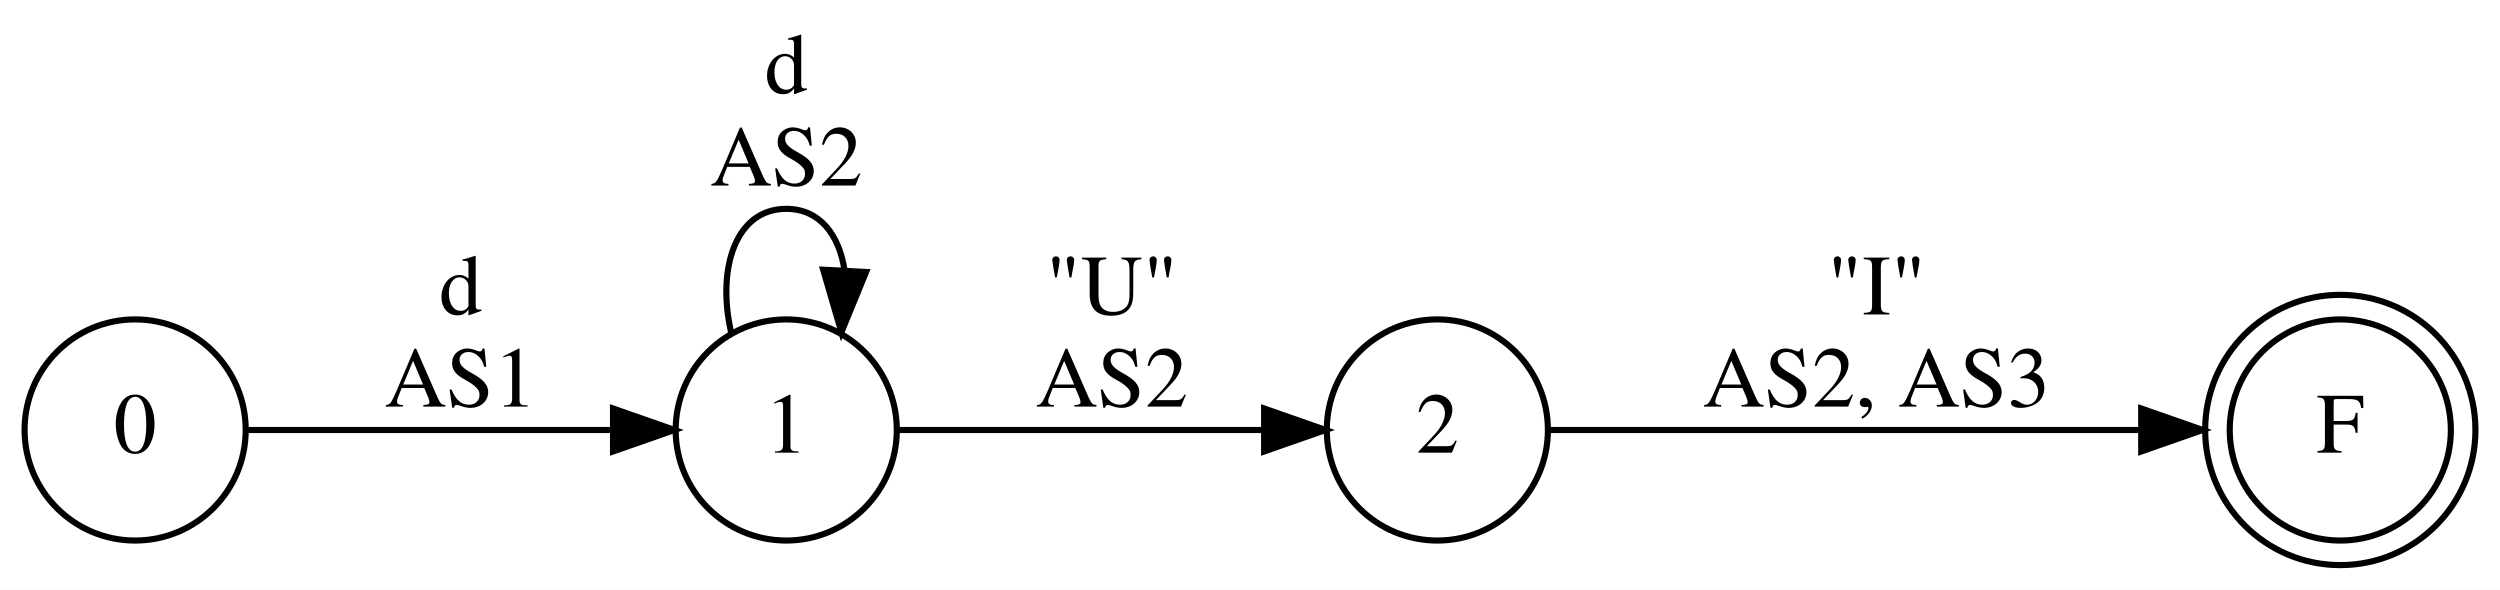
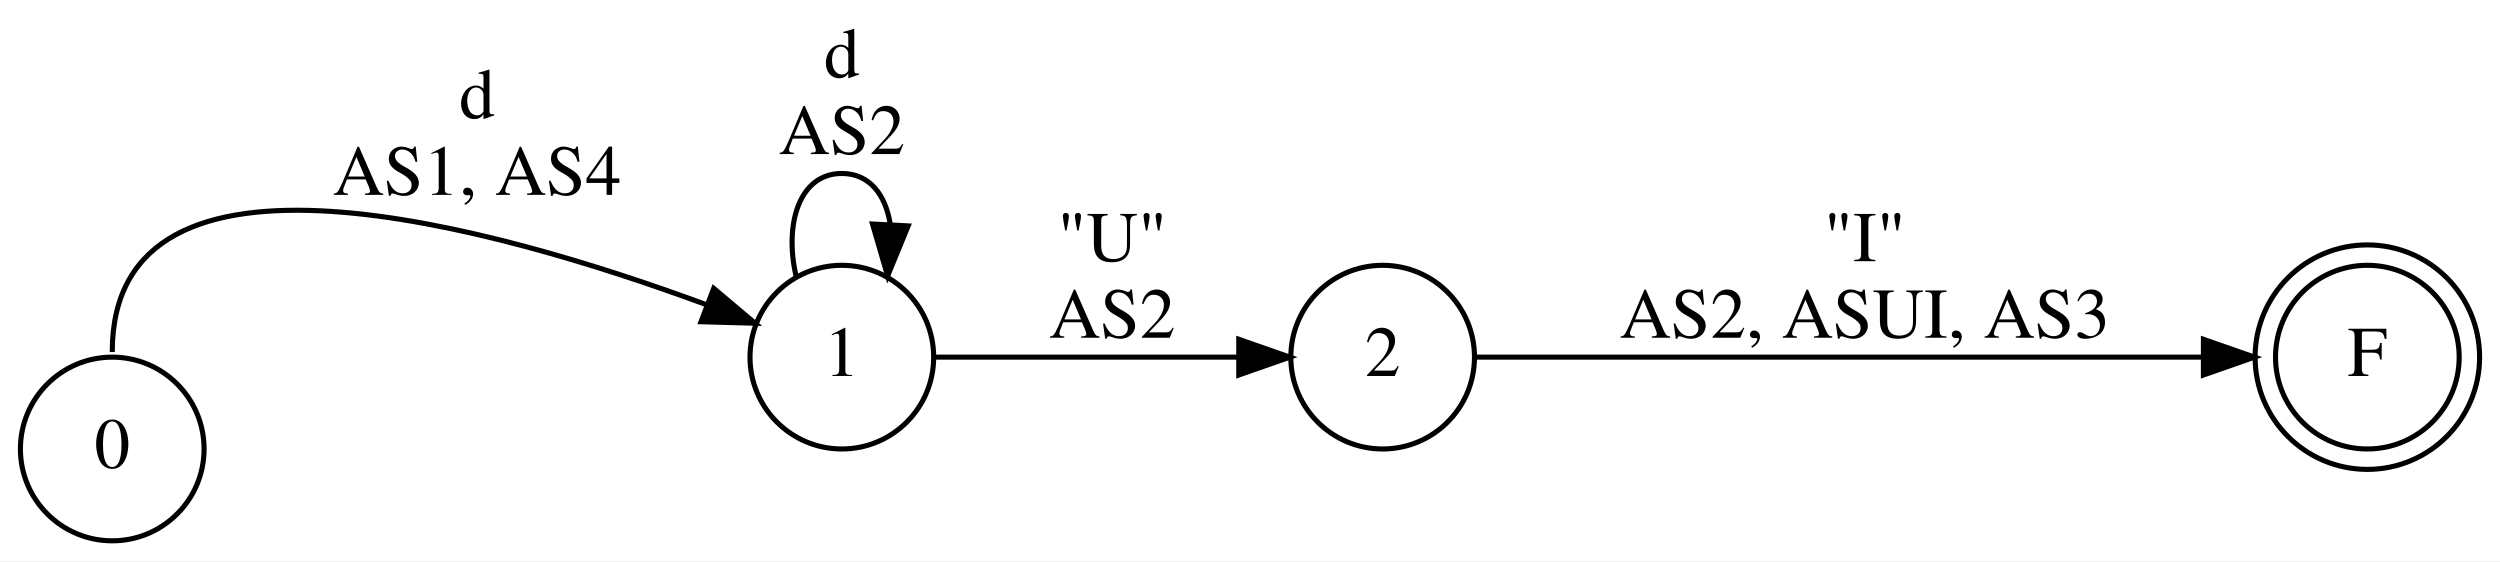
- <svg xmlns="http://www.w3.org/2000/svg" width="407pt" height="96pt" viewBox="0.00 0.00 407.00 96.00">
-   <g id="graph0" class="graph" transform="scale(1 1) rotate(0) translate(4 92)">
-     <polygon fill="white" stroke="transparent" points="-4,4 -4,-92 403,-92 403,4 -4,4" />
+ <svg xmlns="http://www.w3.org/2000/svg" width="490pt" height="110pt" viewBox="0.00 0.00 490.00 110.00">
+   <g id="graph0" class="graph" transform="scale(1 1) rotate(0) translate(4 106)">
+     <polygon fill="white" stroke="transparent" points="-4,4 -4,-106 486,-106 486,4 -4,4" />
    <g id="node1" class="node">
-       <ellipse fill="none" stroke="black" cx="377" cy="-22" rx="18" ry="18" />
-       <ellipse fill="none" stroke="black" cx="377" cy="-22" rx="22" ry="22" />
-       <text text-anchor="middle" x="377" y="-18.3" font-family="Times,serif" font-size="14.00">F</text>
+       <ellipse fill="none" stroke="black" cx="460" cy="-36" rx="18" ry="18" />
+       <ellipse fill="none" stroke="black" cx="460" cy="-36" rx="22" ry="22" />
+       <text text-anchor="middle" x="460" y="-32.3" font-family="Times,serif" font-size="14.00">F</text>
    </g>
    <g id="node2" class="node">
-       <ellipse fill="none" stroke="black" cx="18" cy="-22" rx="18" ry="18" />
-       <text text-anchor="middle" x="18" y="-18.3" font-family="Times,serif" font-size="14.00">0</text>
+       <ellipse fill="none" stroke="black" cx="18" cy="-18" rx="18" ry="18" />
+       <text text-anchor="middle" x="18" y="-14.3" font-family="Times,serif" font-size="14.00">0</text>
    </g>
    <g id="node3" class="node">
-       <ellipse fill="none" stroke="black" cx="124" cy="-22" rx="18" ry="18" />
-       <text text-anchor="middle" x="124" y="-18.3" font-family="Times,serif" font-size="14.00">1</text>
+       <ellipse fill="none" stroke="black" cx="161" cy="-36" rx="18" ry="18" />
+       <text text-anchor="middle" x="161" y="-32.3" font-family="Times,serif" font-size="14.00">1</text>
    </g>
    <g id="edge1" class="edge">
-       <path fill="none" stroke="black" d="M36.17,-22C52.36,-22 76.87,-22 95.73,-22" />
-       <polygon fill="black" stroke="black" points="95.8,-25.5 105.8,-22 95.8,-18.5 95.8,-25.5" />
-       <text text-anchor="middle" x="71" y="-40.8" font-family="Times,serif" font-size="14.00">d </text>
-       <text text-anchor="middle" x="71" y="-25.8" font-family="Times,serif" font-size="14.00"> AS1</text>
+       <path fill="none" stroke="black" d="M18,-37C18,-83.02 93.51,-61.39 134.4,-46.3" />
+       <polygon fill="black" stroke="black" points="135.89,-49.48 143.99,-42.65 133.4,-42.94 135.89,-49.48" />
+       <text text-anchor="middle" x="89.5" y="-82.8" font-family="Times,serif" font-size="14.00">d </text>
+       <text text-anchor="middle" x="89.5" y="-67.8" font-family="Times,serif" font-size="14.00"> AS1, AS4</text>
    </g>
    <g id="edge2" class="edge">
-       <path fill="none" stroke="black" d="M115.02,-37.92C112.68,-48.15 115.67,-58 124,-58 129.47,-58 132.63,-53.76 133.5,-47.95" />
-       <polygon fill="black" stroke="black" points="137,-47.72 132.98,-37.92 130.01,-48.09 137,-47.72" />
-       <text text-anchor="middle" x="124" y="-76.8" font-family="Times,serif" font-size="14.00">d </text>
-       <text text-anchor="middle" x="124" y="-61.8" font-family="Times,serif" font-size="14.00"> AS2</text>
+       <path fill="none" stroke="black" d="M152.02,-51.92C149.68,-62.15 152.67,-72 161,-72 166.47,-72 169.63,-67.76 170.5,-61.95" />
+       <polygon fill="black" stroke="black" points="174,-61.72 169.98,-51.92 167.01,-62.09 174,-61.72" />
+       <text text-anchor="middle" x="161" y="-90.8" font-family="Times,serif" font-size="14.00">d </text>
+       <text text-anchor="middle" x="161" y="-75.8" font-family="Times,serif" font-size="14.00"> AS2</text>
    </g>
    <g id="node4" class="node">
-       <ellipse fill="none" stroke="black" cx="230" cy="-22" rx="18" ry="18" />
-       <text text-anchor="middle" x="230" y="-18.3" font-family="Times,serif" font-size="14.00">2</text>
+       <ellipse fill="none" stroke="black" cx="267" cy="-36" rx="18" ry="18" />
+       <text text-anchor="middle" x="267" y="-32.3" font-family="Times,serif" font-size="14.00">2</text>
    </g>
    <g id="edge3" class="edge">
-       <path fill="none" stroke="black" d="M142.17,-22C158.36,-22 182.87,-22 201.73,-22" />
-       <polygon fill="black" stroke="black" points="201.8,-25.5 211.8,-22 201.8,-18.5 201.8,-25.5" />
-       <text text-anchor="middle" x="177" y="-40.8" font-family="Times,serif" font-size="14.00">"U" </text>
-       <text text-anchor="middle" x="177" y="-25.8" font-family="Times,serif" font-size="14.00"> AS2</text>
+       <path fill="none" stroke="black" d="M179.17,-36C195.36,-36 219.87,-36 238.73,-36" />
+       <polygon fill="black" stroke="black" points="238.8,-39.5 248.8,-36 238.8,-32.5 238.8,-39.5" />
+       <text text-anchor="middle" x="214" y="-54.8" font-family="Times,serif" font-size="14.00">"U" </text>
+       <text text-anchor="middle" x="214" y="-39.8" font-family="Times,serif" font-size="14.00"> AS2</text>
    </g>
    <g id="edge4" class="edge">
-       <path fill="none" stroke="black" d="M248.2,-22C271.85,-22 314.84,-22 344.37,-22" />
-       <polygon fill="black" stroke="black" points="344.59,-25.5 354.59,-22 344.59,-18.5 344.59,-25.5" />
-       <text text-anchor="middle" x="301.5" y="-40.8" font-family="Times,serif" font-size="14.00">"I" </text>
-       <text text-anchor="middle" x="301.5" y="-25.8" font-family="Times,serif" font-size="14.00"> AS2, AS3</text>
+       <path fill="none" stroke="black" d="M285.29,-36C317.49,-36 387.07,-36 427.72,-36" />
+       <polygon fill="black" stroke="black" points="427.87,-39.5 437.87,-36 427.87,-32.5 427.87,-39.5" />
+       <text text-anchor="middle" x="361.5" y="-54.8" font-family="Times,serif" font-size="14.00">"I" </text>
+       <text text-anchor="middle" x="361.5" y="-39.8" font-family="Times,serif" font-size="14.00"> AS2, ASUI, AS3</text>
    </g>
  </g>
</svg>
